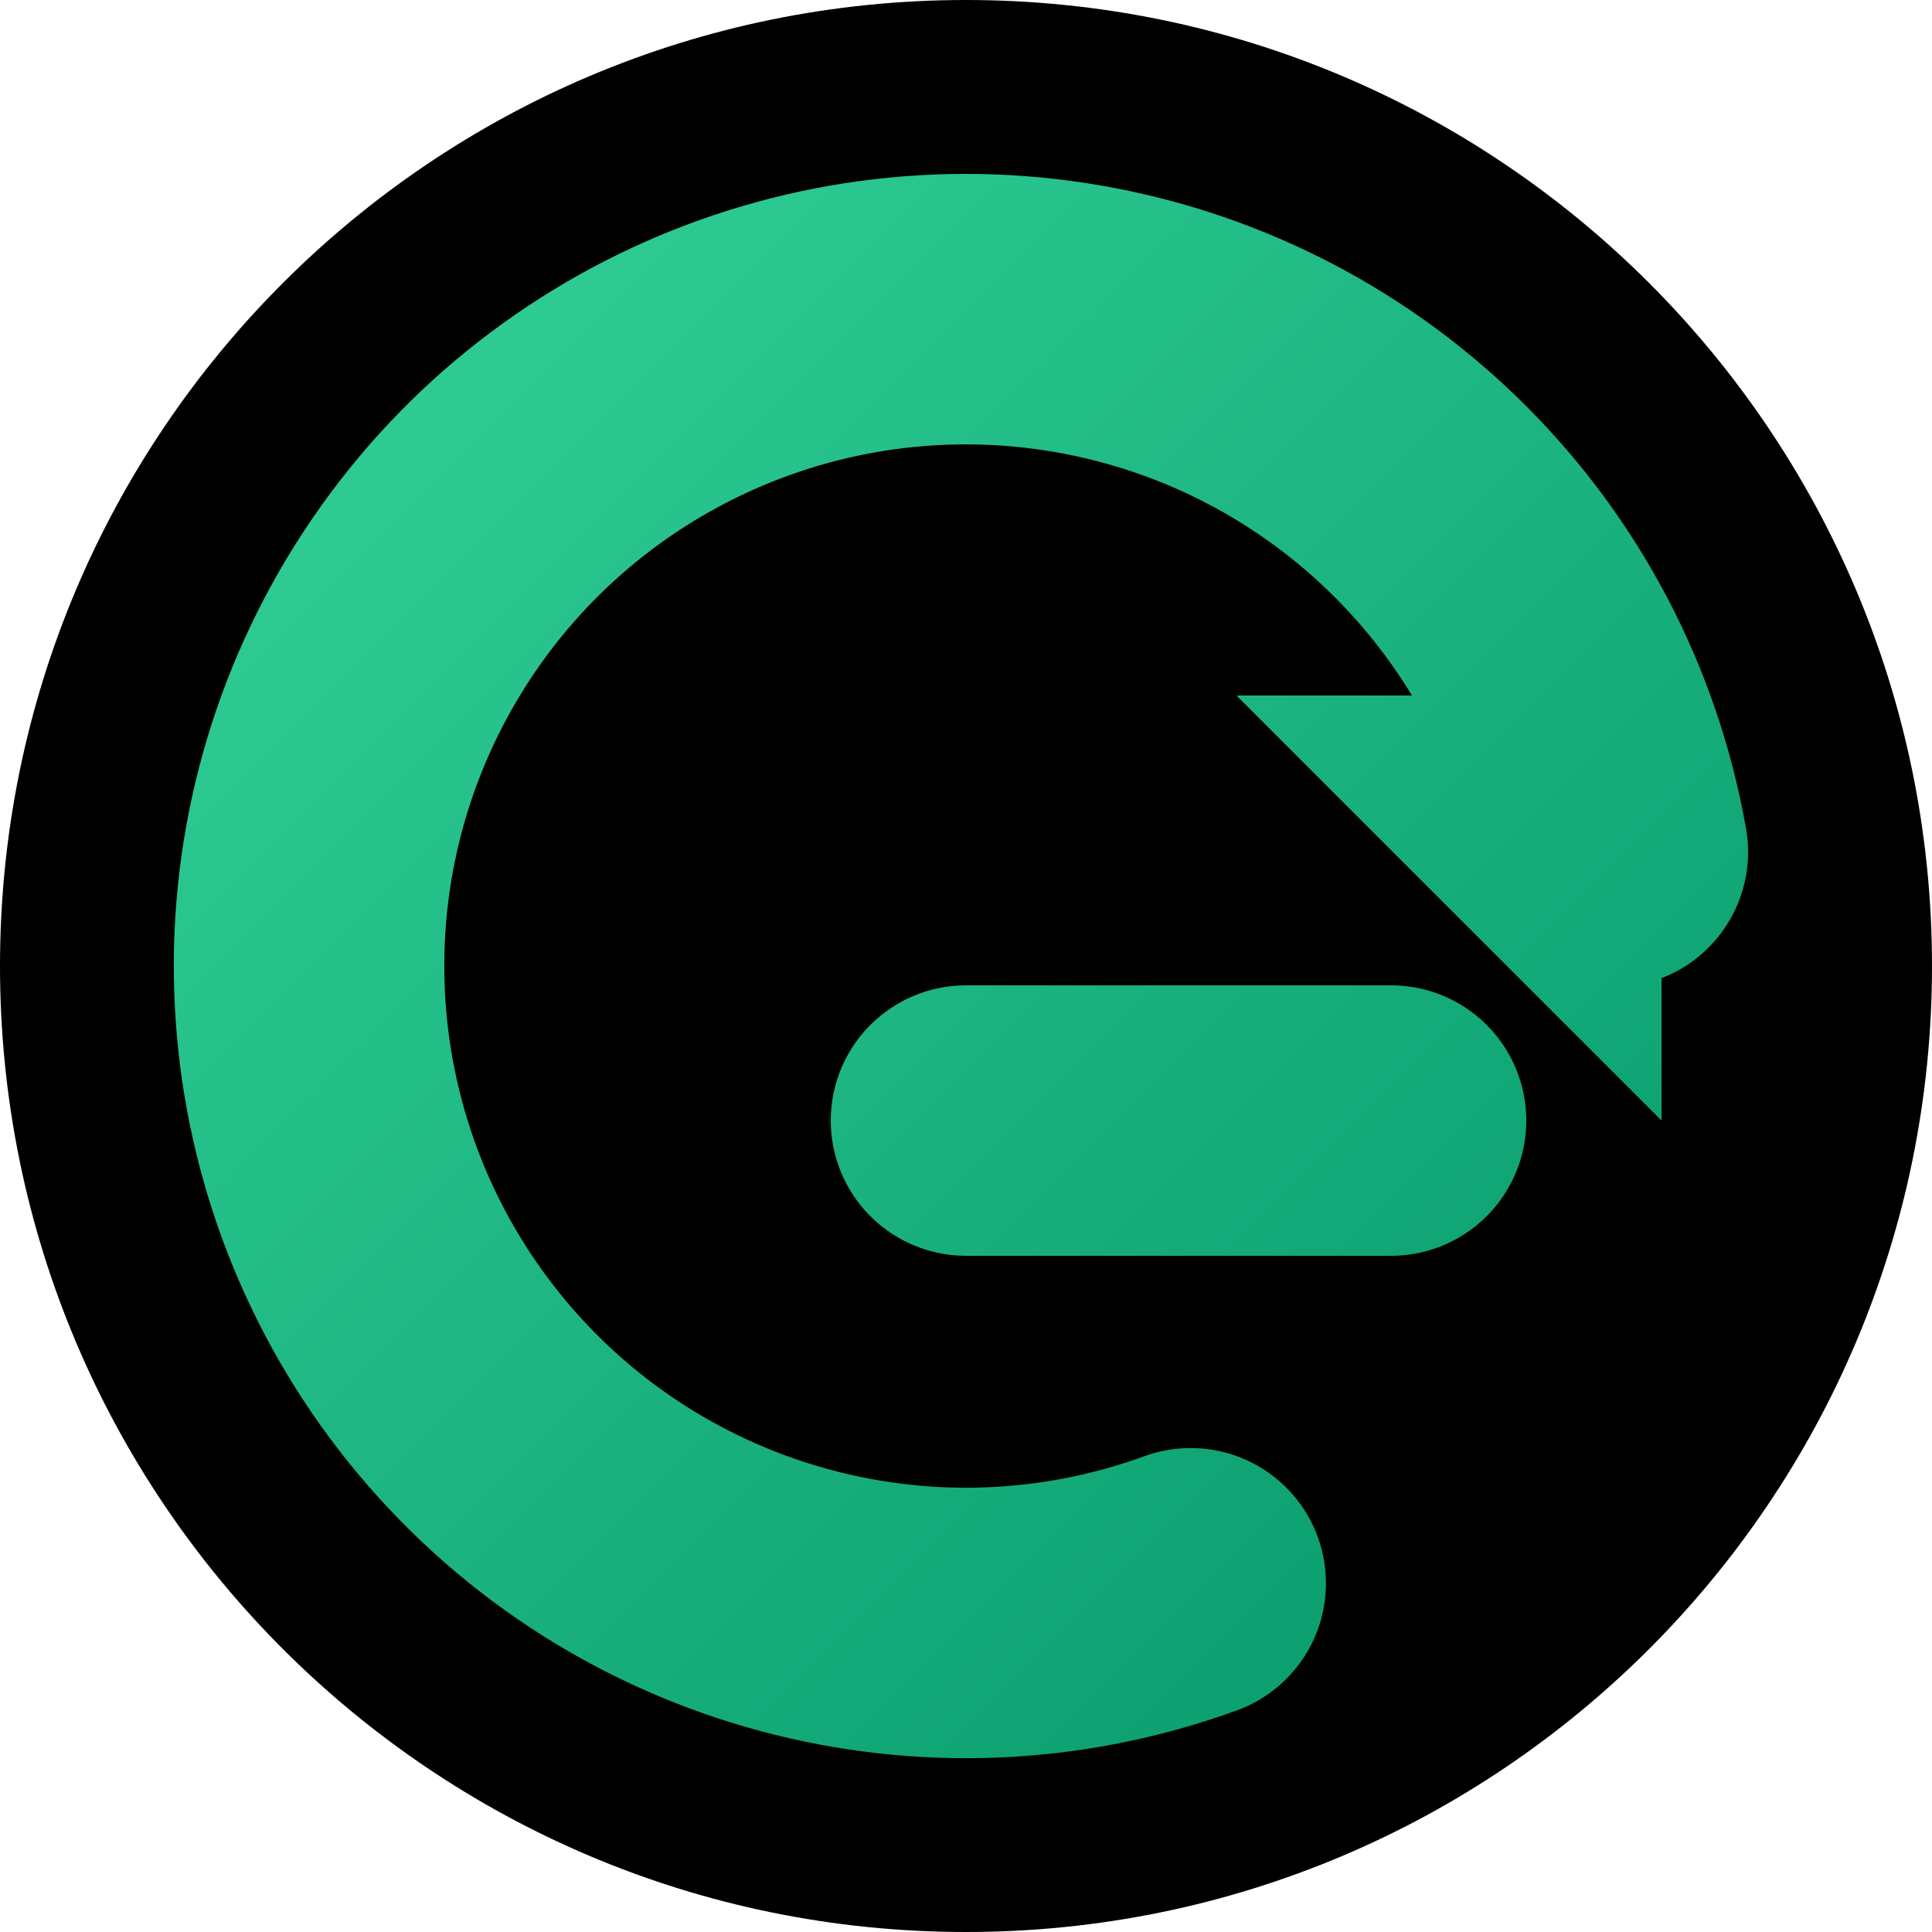
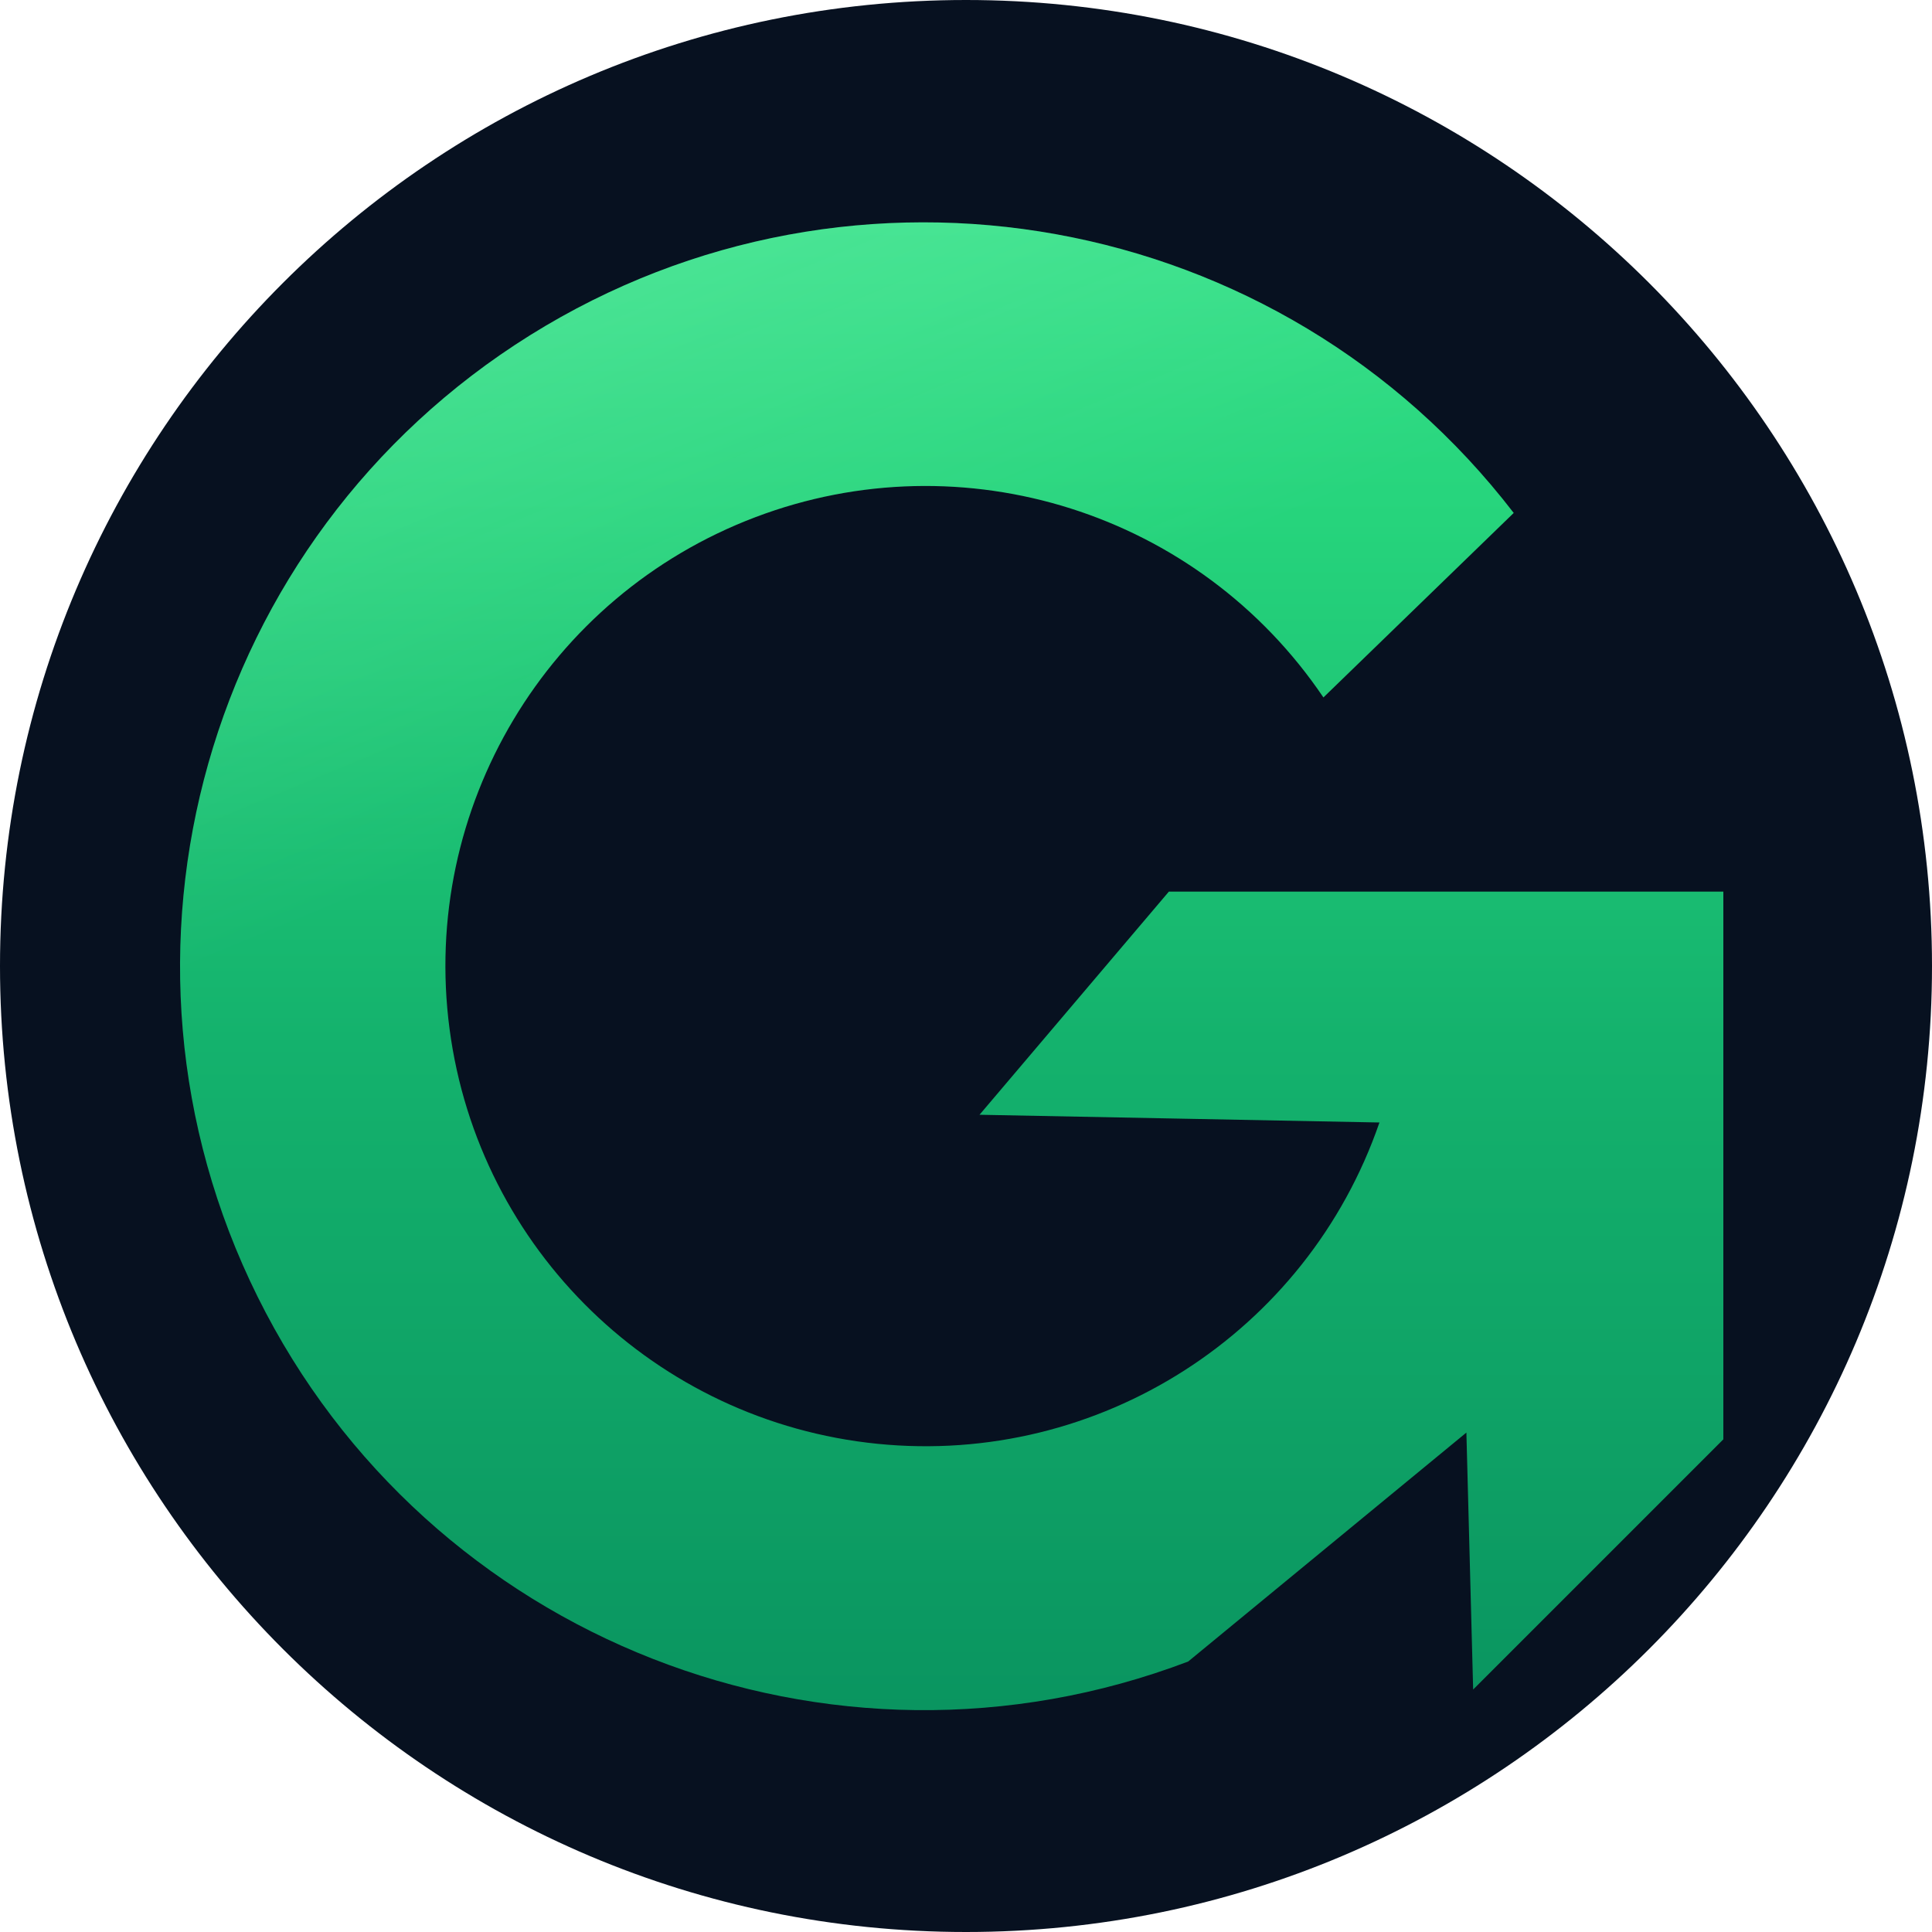
- <svg xmlns="http://www.w3.org/2000/svg" viewBox="0 0 100 100">
+ <svg xmlns="http://www.w3.org/2000/svg" viewBox="0 0 200 200">
+   <circle cx="100" cy="100" r="100" fill="#071120" />
  <defs>
-     <linearGradient id="g" x1="10" y1="10" x2="90" y2="90" gradientUnits="userSpaceOnUse">
-       <stop offset="0%" stop-color="#34D399" />
-       <stop offset="100%" stop-color="#059669" />
+     <linearGradient id="granvyGreen" gradientUnits="userSpaceOnUse" x1="100" y1="23" x2="100" y2="177">
+       <stop offset="0" stop-color="#33E087" />
+       <stop offset="0.2" stop-color="#26D47C" />
+       <stop offset="0.55" stop-color="#14B26D" />
+       <stop offset="1" stop-color="#0A9560" />
+     </linearGradient>
+     <linearGradient id="gloss" gradientUnits="userSpaceOnUse" x1="70" y1="23" x2="110" y2="120">
+       <stop offset="0" stop-color="#CFFFE4" stop-opacity="0.16" />
+       <stop offset="0.5" stop-color="#CFFFE4" stop-opacity="0" />
    </linearGradient>
  </defs>
-   <circle cx="50" cy="50" r="50" fill="#000000" />
-   <path d="M61.63 81.95 A 34 34 0 1 1 83.48 44.1" stroke="url(#g)" stroke-width="14" stroke-linecap="round" fill="none" />
-   <path d="M50 58 H72" stroke="url(#g)" stroke-width="14" stroke-linecap="round" fill="none" />
-   <path d="M64 36 L86 36 L86 58 Z" fill="url(#g)" />
+   <path d="M 156.7 53.1 A 77 77 0 1 0 123.0 172.0 L 151.8 148.3 L 152.5 174.9 L 178.4 149.0 L 178.4 92.3 L 121.0 92.3 L 101.4 115.4 L 142.8 116.2 A 49.7 49.7 0 1 1 137.0 72.2 Z" fill="url(#granvyGreen)" />
+   <path d="M 156.7 53.1 A 77 77 0 1 0 123.0 172.0 L 151.8 148.3 L 152.5 174.9 L 178.4 149.0 L 178.4 92.3 L 121.0 92.3 L 101.4 115.4 L 142.8 116.2 A 49.7 49.7 0 1 1 137.0 72.2 Z" fill="url(#gloss)" />
</svg>
